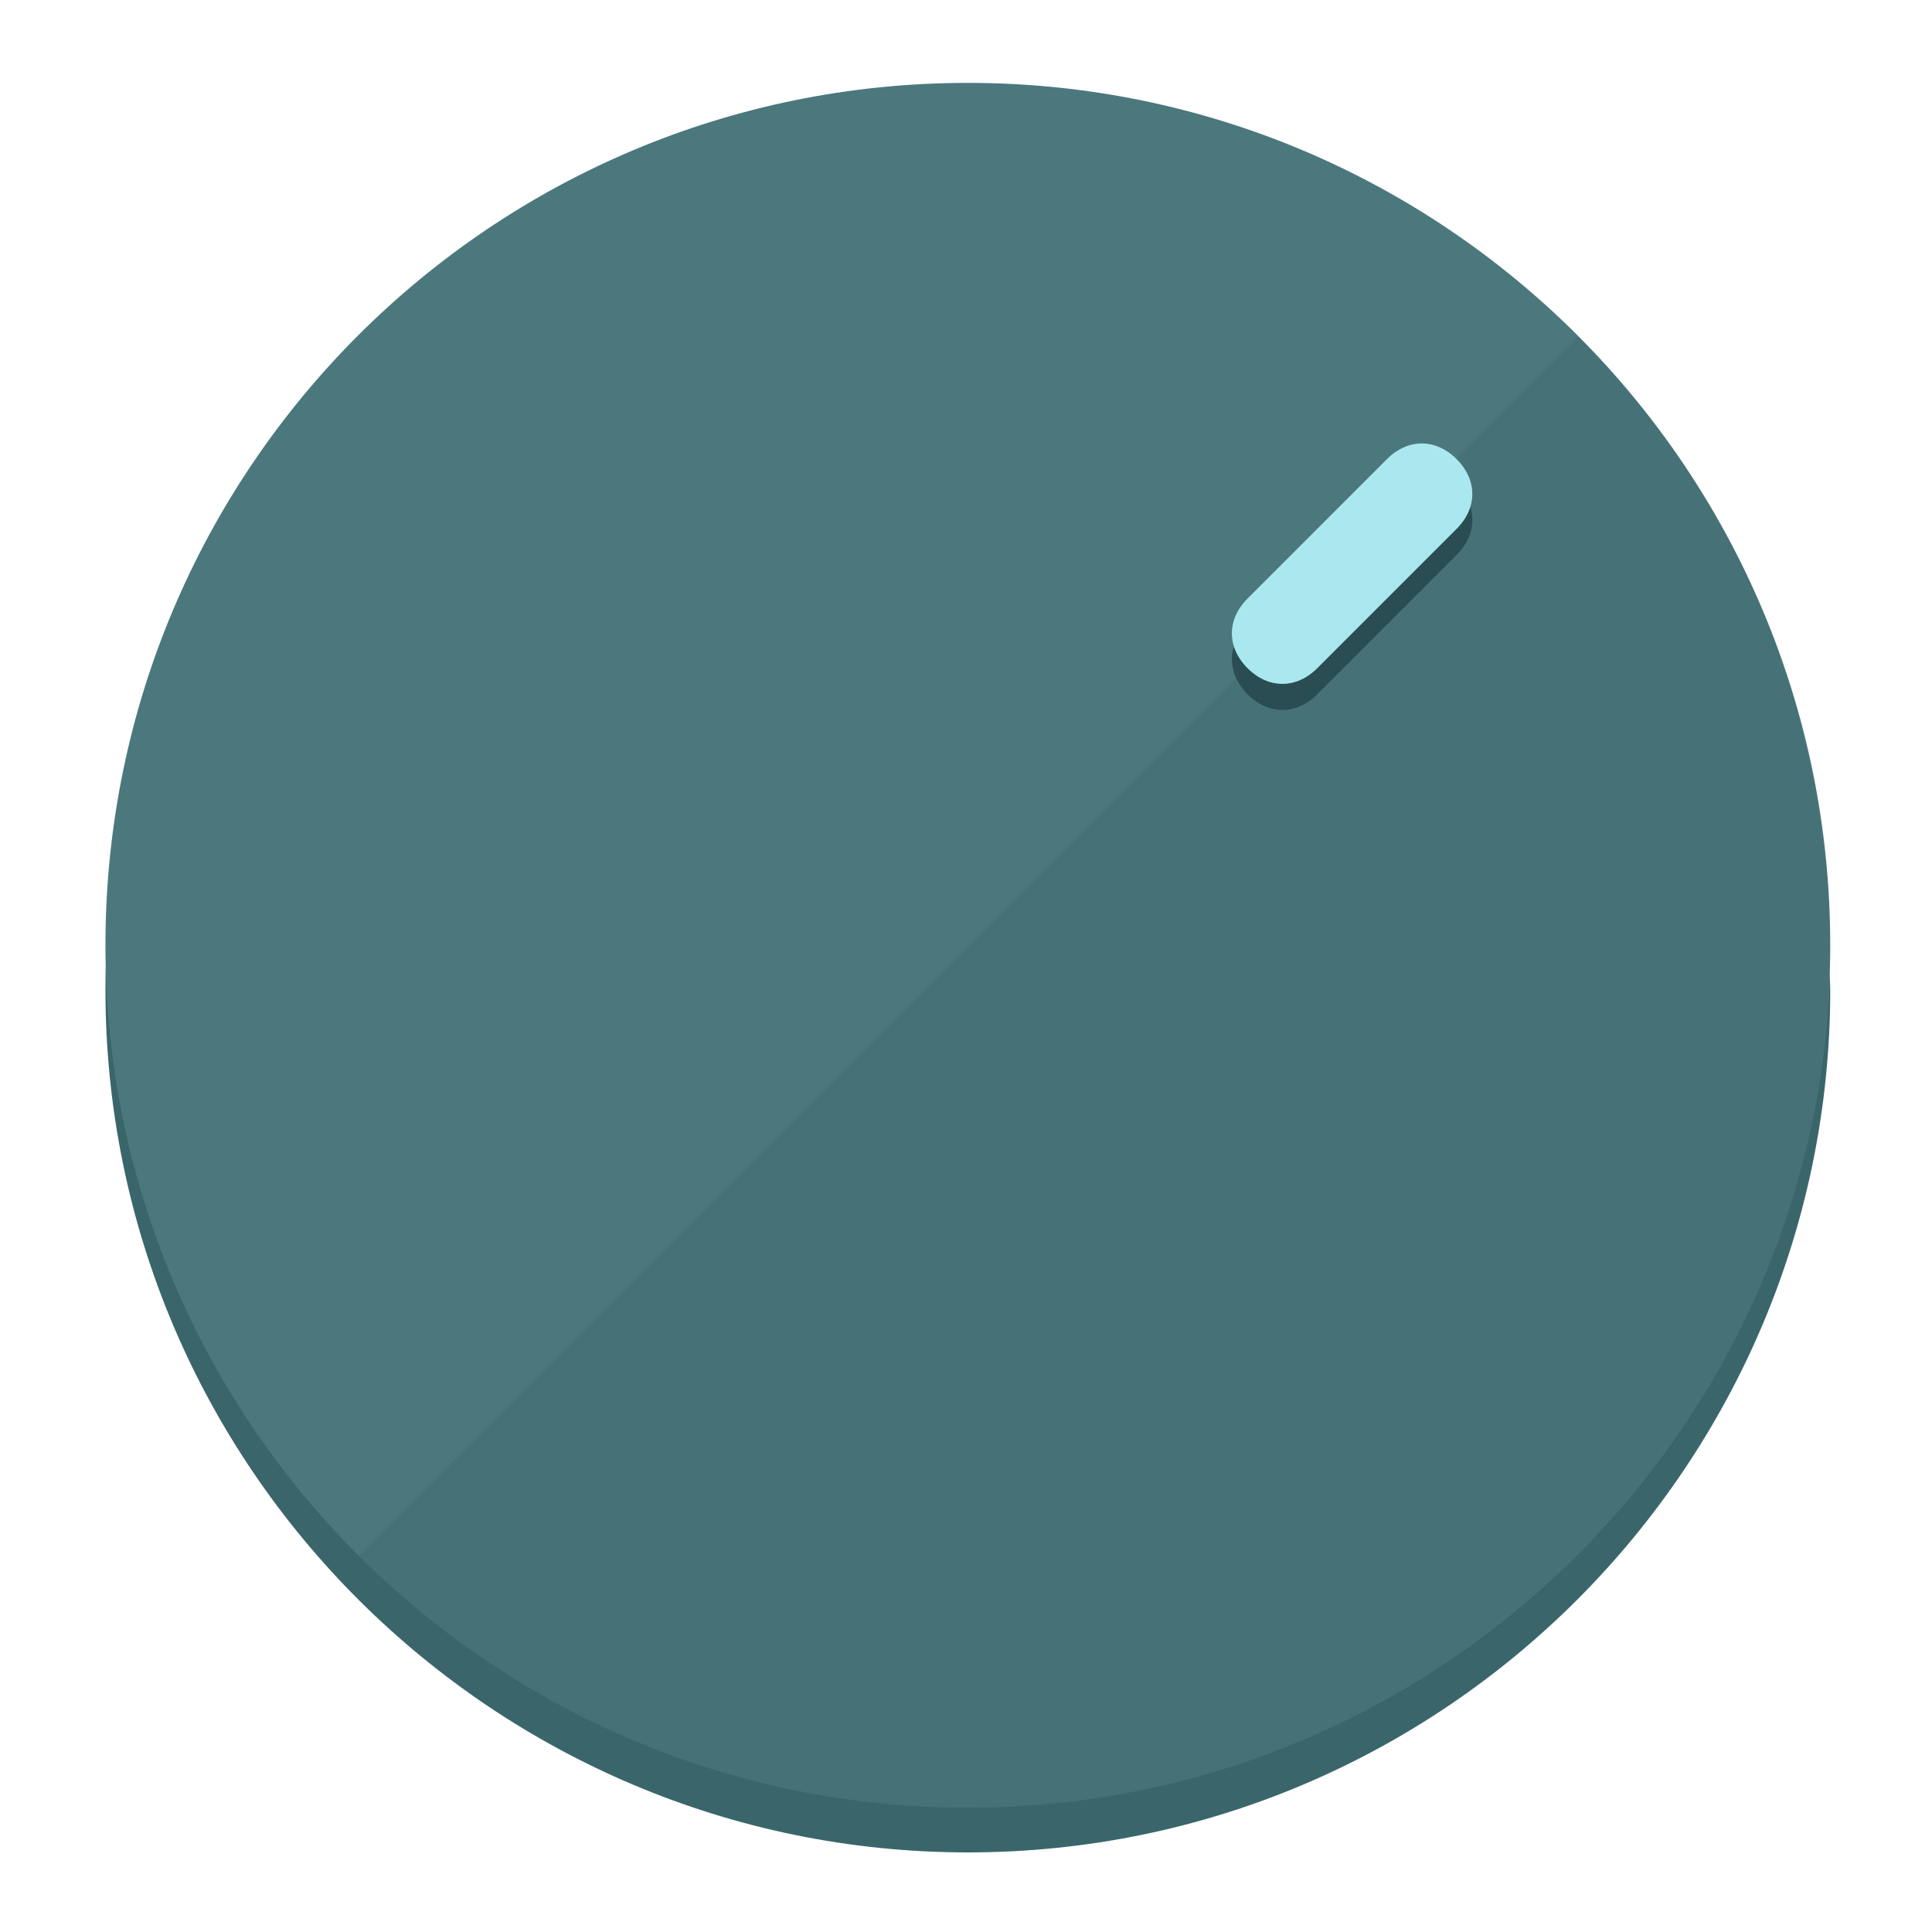
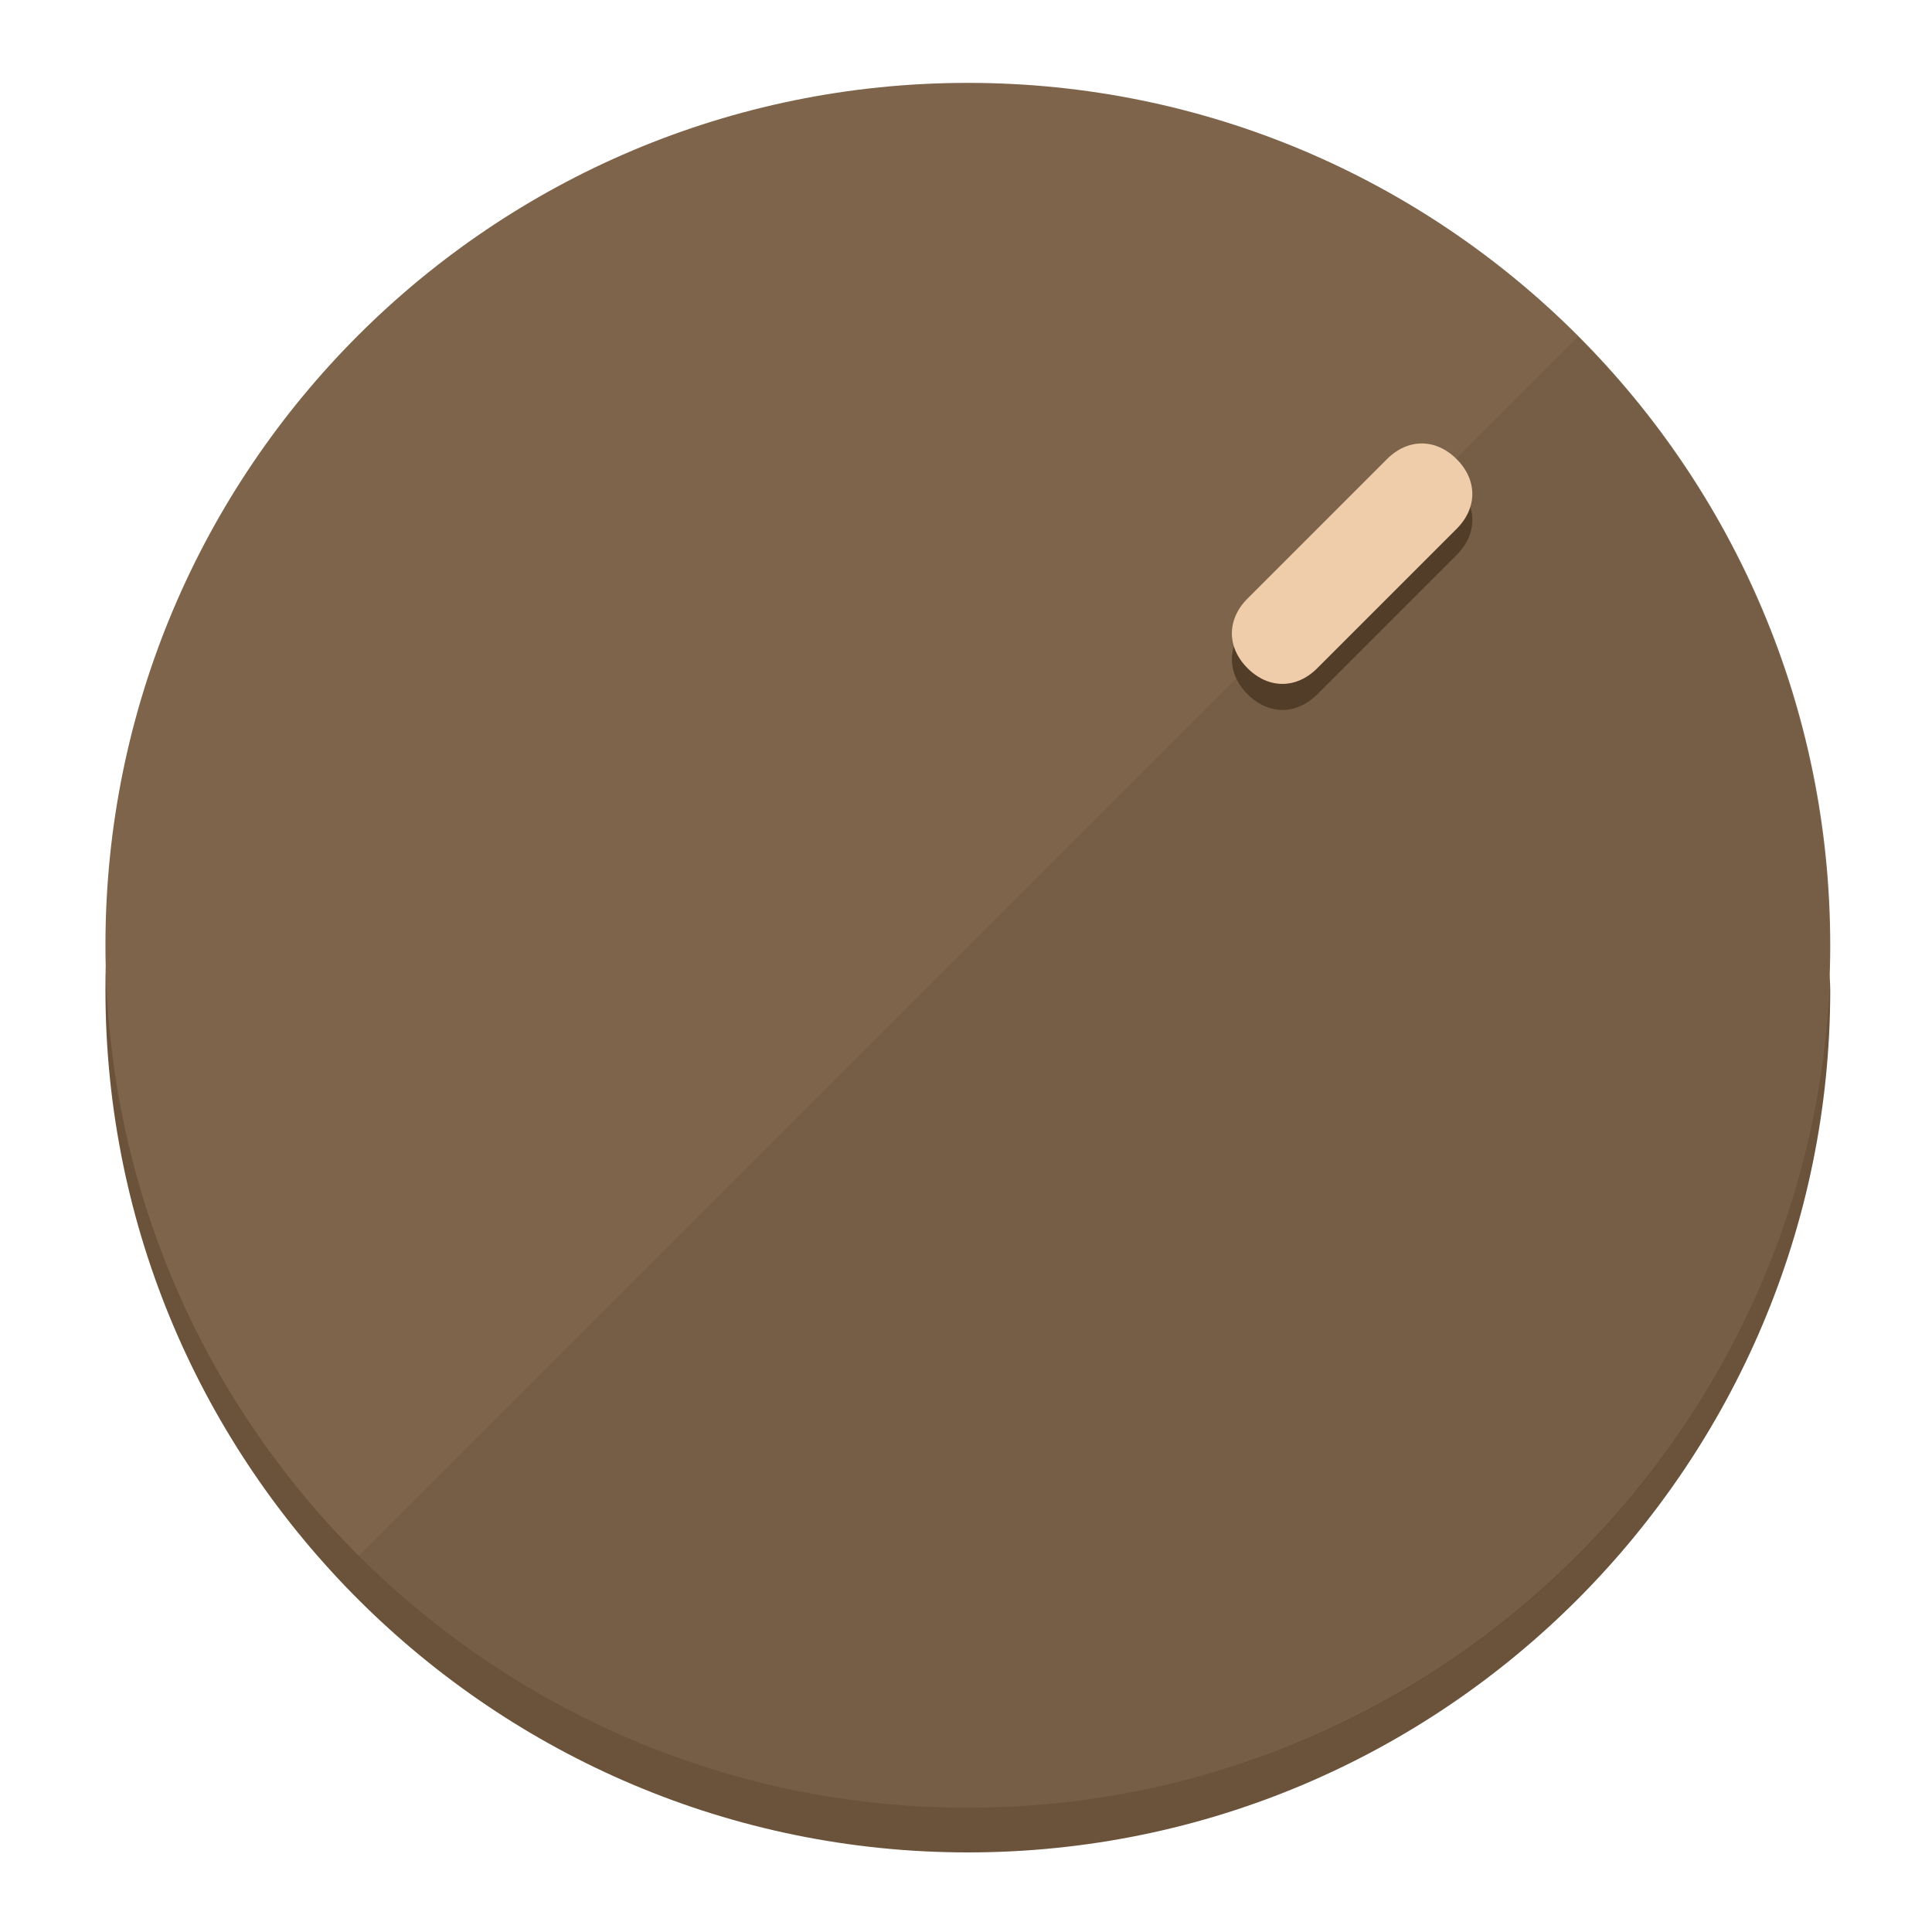
<svg xmlns="http://www.w3.org/2000/svg" height="120px" width="120px" version="1.1" id="Layer_1" viewBox="0 0 496.8 496.8" xml:space="preserve">
  <defs id="defs23" />
  <g id="g3158">
-     <path style="display:inline;fill:#3A666B;fill-opacity:1;stroke-width:1.584" d="m 248.875,445.92 c 116.582,0 212.89,-91.238 220.493,-205.286 0,5.069 1.267,8.87 1.267,13.939 0,121.651 -98.842,221.76 -221.76,221.76 -121.651,0 -221.76,-98.842 -221.76,-221.76 0,-5.069 0,-8.87 1.267,-13.939 7.603,114.048 103.91,205.286 220.493,205.286 z" id="path8" />
-     <circle style="display:inline;fill:#4B787D;fill-opacity:1;stroke-width:1.584" cx="248.875" cy="243.071" r="221.76" id="circle12" />
-     <path style="display:inline;fill:#294D52;fill-opacity:0.154;stroke-width:1.587" d="m 405.744,86.606 c 86.308,86.308 86.308,227.193 0,313.5 -86.308,86.308 -227.193,86.308 -313.5,0" id="path14" />
+     <path style="display:inline;fill:#6B523A;fill-opacity:1;stroke-width:1.584" d="m 248.875,445.92 c 116.582,0 212.89,-91.238 220.493,-205.286 0,5.069 1.267,8.87 1.267,13.939 0,121.651 -98.842,221.76 -221.76,221.76 -121.651,0 -221.76,-98.842 -221.76,-221.76 0,-5.069 0,-8.87 1.267,-13.939 7.603,114.048 103.91,205.286 220.493,205.286 z" id="path8" />
+     <circle style="display:inline;fill:#7D644B;fill-opacity:1;stroke-width:1.584" cx="248.875" cy="243.071" r="221.76" id="circle12" />
+     <path style="display:inline;fill:#523D29;fill-opacity:0.154;stroke-width:1.587" d="m 405.744,86.606 c 86.308,86.308 86.308,227.193 0,313.5 -86.308,86.308 -227.193,86.308 -313.5,0" id="path14" />
  </g>
  <g id="g3198">
    <circle style="display:none;fill:#000000;fill-opacity:0;stroke-width:1.584" cx="347.932" cy="-3.454" r="221.76" id="circle12-3" transform="rotate(45)" />
-     <path style="display:inline;fill:#294D52;fill-opacity:1;stroke-width:1.584" d="m 338.732,178.525 c -5.376,5.376 -12.545,5.376 -17.921,-3e-5 v 0 c -5.376,-5.376 -5.376,-12.545 -1e-5,-17.921 l 35.842,-35.842 c 5.376,-5.376 12.545,-5.376 17.921,2e-5 v 0 c 5.376,5.376 5.376,12.545 0,17.921 z" id="path3789" />
-     <path style="display:inline;fill:#AAE8F0;stroke-width:1.584" d="m 338.722,171.826 c -5.376,5.376 -12.545,5.376 -17.921,-2e-5 v 0 c -5.376,-5.376 -5.376,-12.545 0,-17.921 l 35.842,-35.842 c 5.376,-5.376 12.545,-5.376 17.921,-10e-6 v 0 c 5.376,5.376 5.376,12.545 0,17.921 z" id="path915" />
+     <path style="display:inline;fill:#523D29;fill-opacity:1;stroke-width:1.584" d="m 338.732,178.525 c -5.376,5.376 -12.545,5.376 -17.921,-3e-5 v 0 c -5.376,-5.376 -5.376,-12.545 -1e-5,-17.921 l 35.842,-35.842 c 5.376,-5.376 12.545,-5.376 17.921,2e-5 v 0 c 5.376,5.376 5.376,12.545 0,17.921 z" id="path3789" />
+     <path style="display:inline;fill:#F0CDAA;stroke-width:1.584" d="m 338.722,171.826 c -5.376,5.376 -12.545,5.376 -17.921,-2e-5 v 0 c -5.376,-5.376 -5.376,-12.545 0,-17.921 l 35.842,-35.842 c 5.376,-5.376 12.545,-5.376 17.921,-10e-6 v 0 c 5.376,5.376 5.376,12.545 0,17.921 z" id="path915" />
  </g>
</svg>
